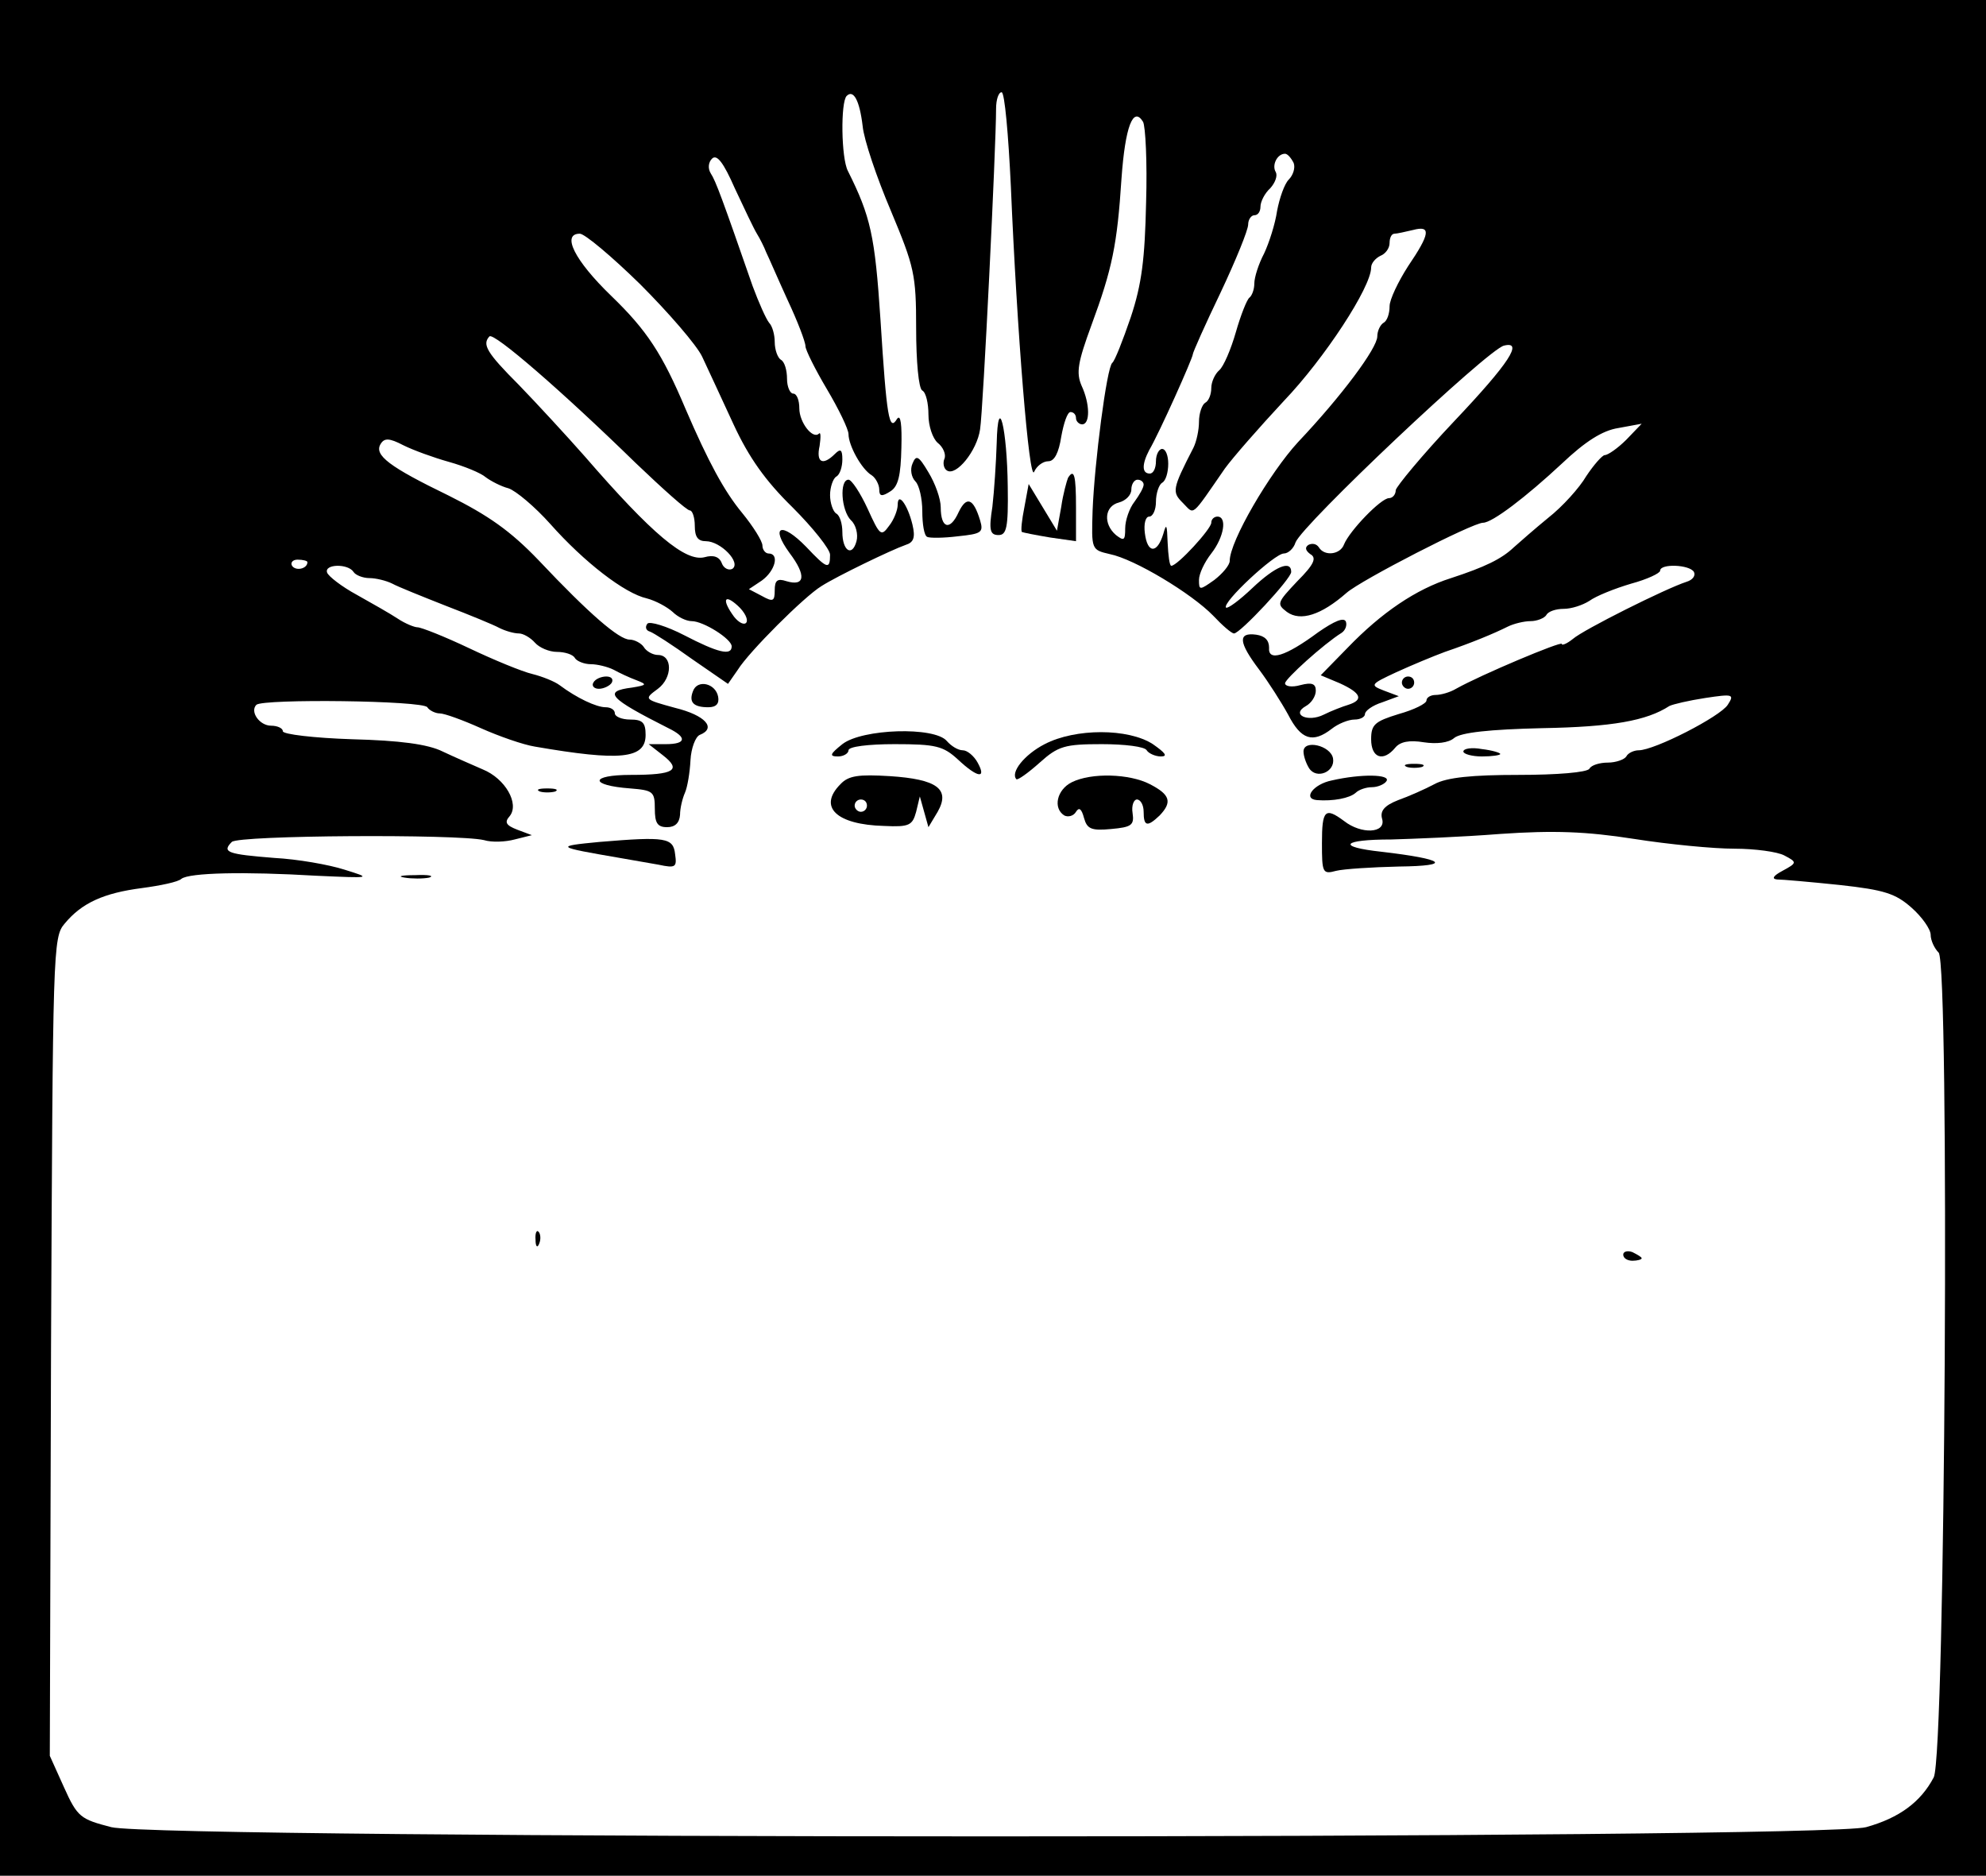
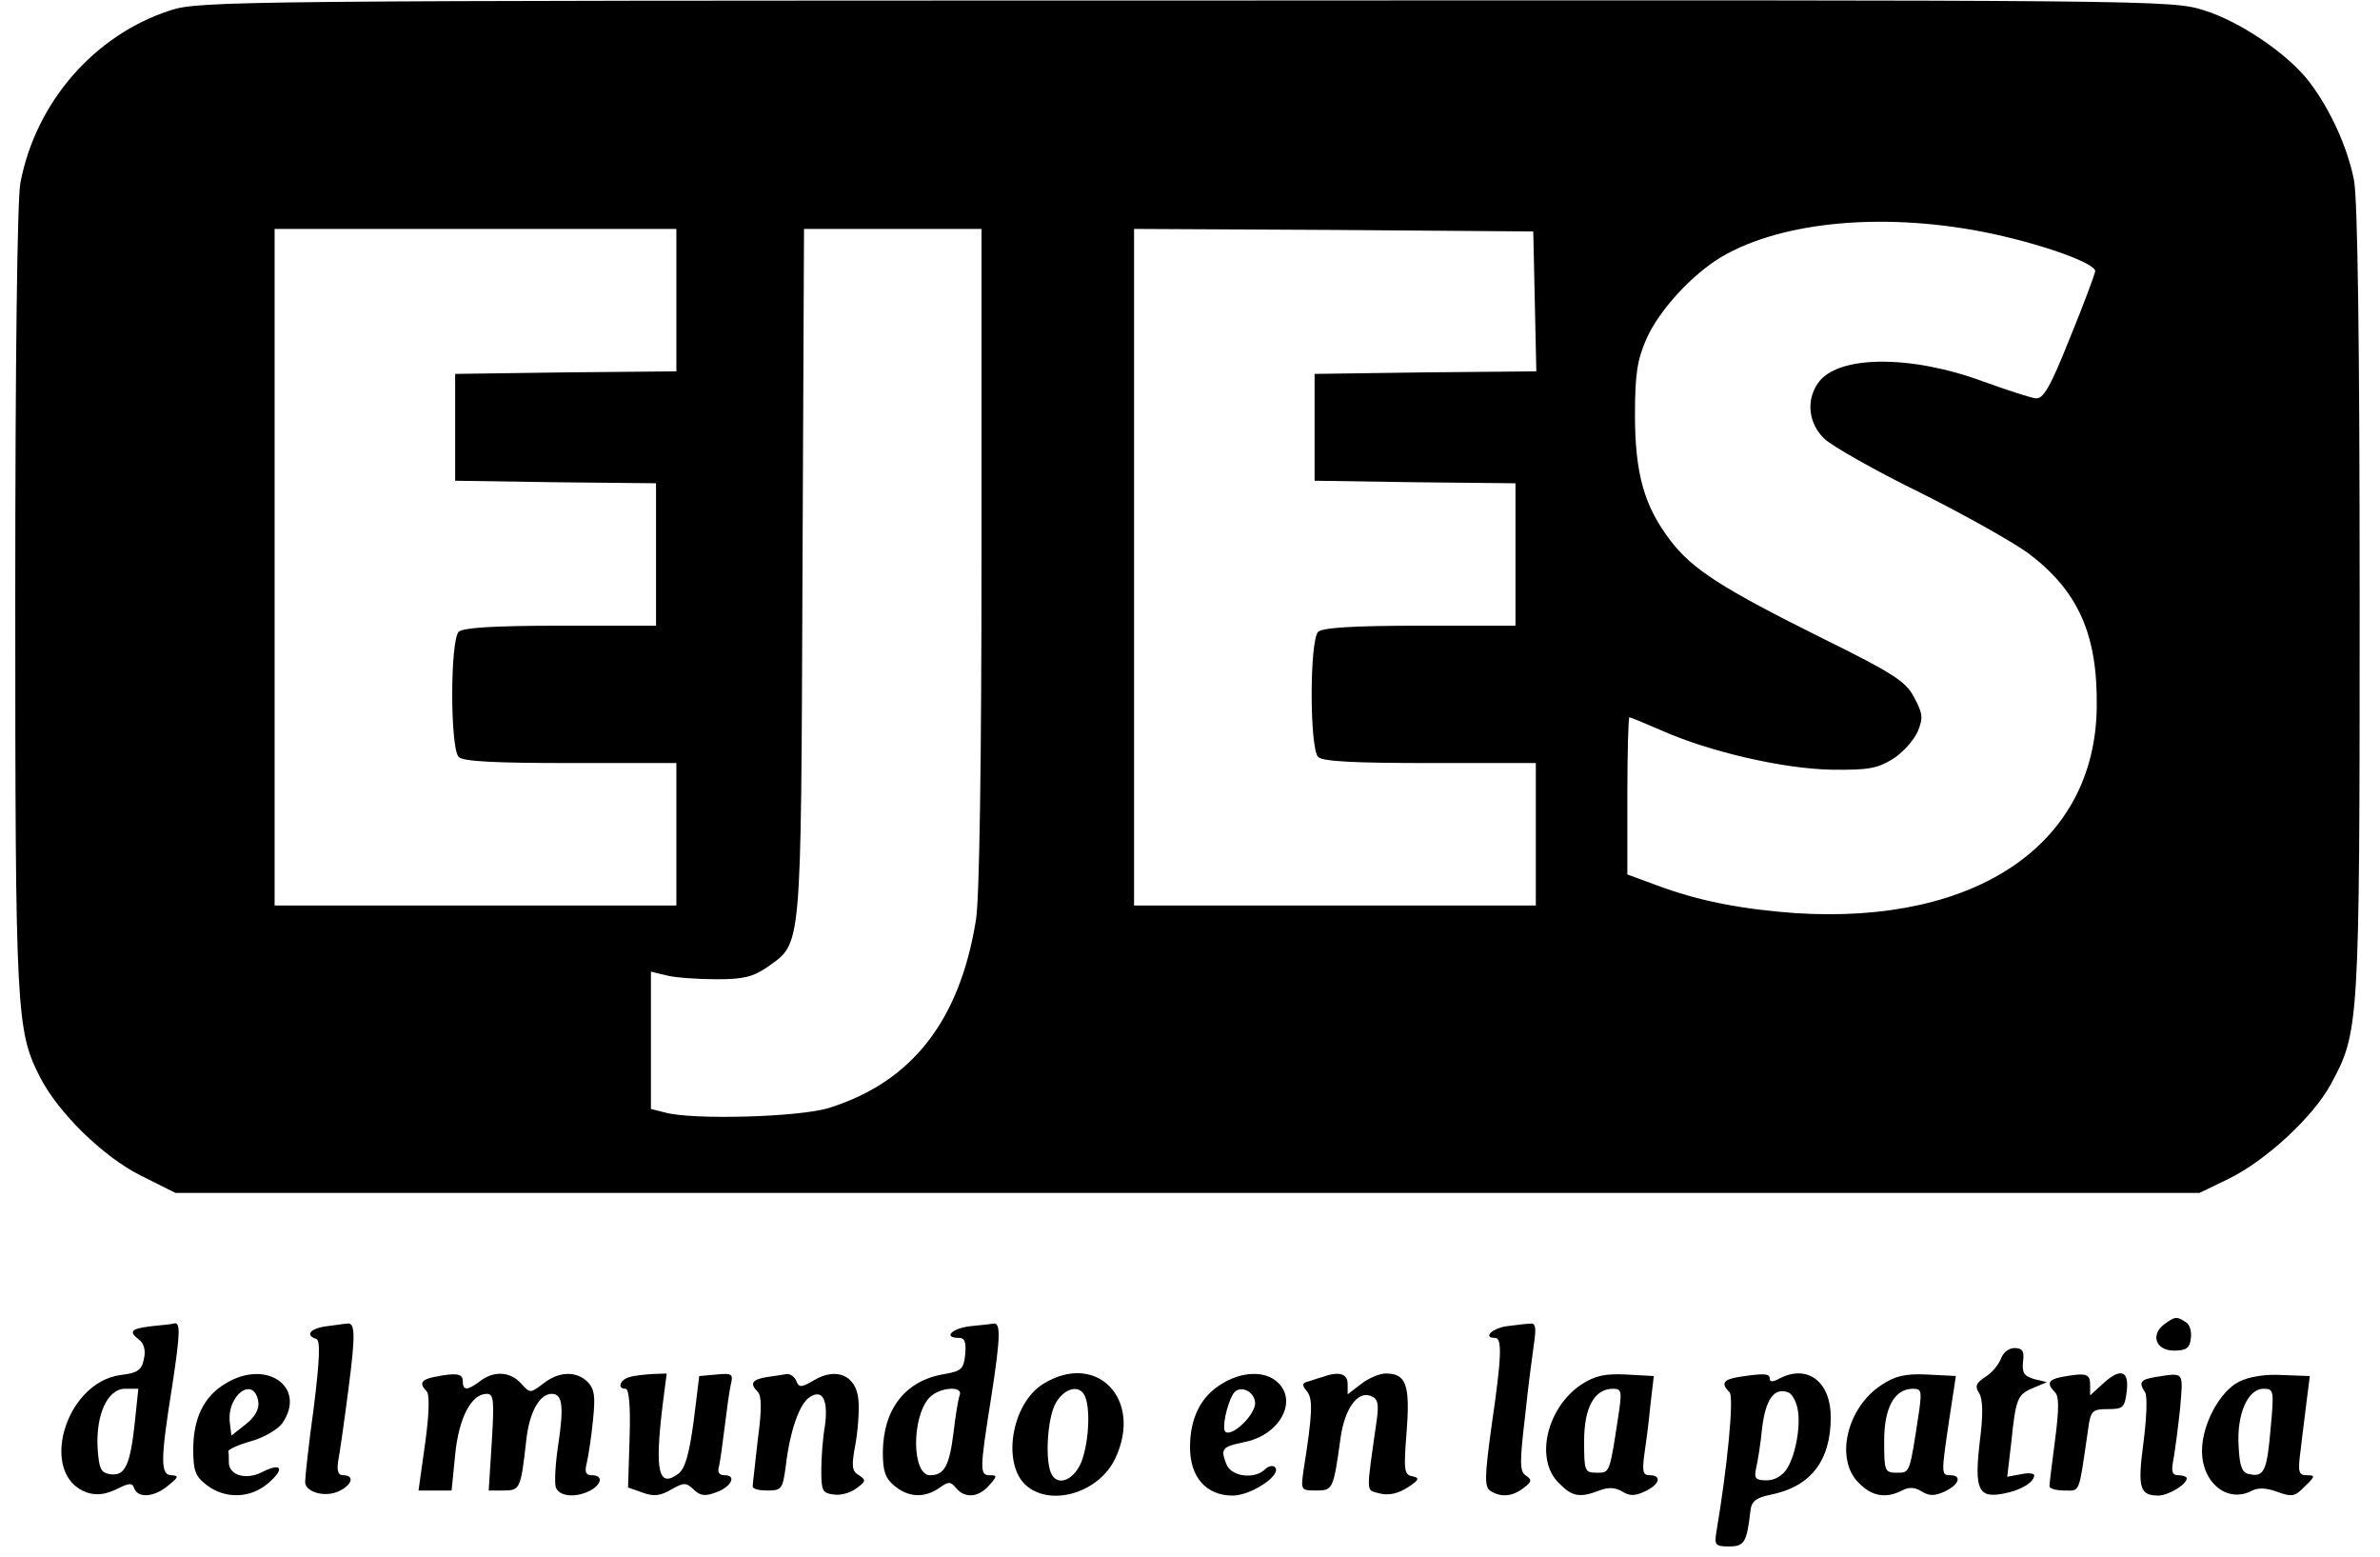
- <svg xmlns="http://www.w3.org/2000/svg" version="1.0" width="323pt" height="305pt" viewBox="0 0 323 305" preserveAspectRatio="xMidYMid meet">
-   <g transform="translate(0,305) scale(0.1,-0.1)" fill="#000000" stroke="none">
-     <path d="M0 1525 l0 -1525 1615 0 1615 0 0 1525 0 1525 -1615 0 -1615 0 0 -1525z m1403 1320 c2 -22 23 -84 46 -138 38 -91 41 -103 41 -191 0 -53 4 -98 10 -101 6 -3 10 -21 10 -39 0 -19 7 -39 15 -46 9 -7 14 -19 11 -26 -3 -7 -1 -16 4 -19 15 -10 49 32 54 67 5 31 26 460 26 521 0 15 4 27 9 27 5 0 11 -69 15 -152 10 -238 30 -485 38 -465 4 9 14 17 23 17 10 0 17 14 21 40 4 22 10 40 15 40 5 0 9 -4 9 -10 0 -5 5 -10 10 -10 13 0 13 33 -1 63 -9 21 -6 38 16 98 34 92 42 131 49 239 6 84 19 118 35 92 4 -7 7 -66 5 -131 -2 -92 -7 -133 -25 -187 -13 -38 -26 -71 -30 -74 -9 -7 -29 -163 -32 -240 -2 -64 -2 -64 28 -71 40 -8 133 -64 168 -100 15 -16 30 -29 34 -29 10 0 93 89 93 100 0 20 -26 9 -63 -26 -21 -20 -40 -34 -43 -32 -7 8 79 88 94 88 7 0 16 8 19 18 11 29 313 314 339 320 32 8 9 -28 -81 -123 -52 -55 -94 -106 -95 -112 0 -7 -5 -13 -11 -13 -13 0 -64 -53 -73 -75 -6 -17 -32 -20 -41 -5 -4 6 -11 7 -17 4 -6 -4 -5 -9 3 -15 11 -6 6 -17 -21 -44 -33 -35 -34 -37 -17 -50 22 -16 56 -5 97 31 24 21 205 114 222 114 15 0 70 42 128 96 38 36 66 54 92 58 l38 7 -25 -26 c-14 -14 -30 -25 -35 -25 -4 0 -18 -16 -30 -34 -11 -19 -39 -50 -62 -68 -22 -18 -47 -40 -56 -48 -20 -19 -47 -32 -102 -50 -57 -18 -113 -56 -168 -113 l-44 -45 31 -13 c35 -16 39 -27 14 -35 -10 -3 -28 -10 -40 -16 -26 -13 -54 0 -29 14 9 5 16 16 16 25 0 11 -6 14 -25 9 -14 -4 -25 -2 -25 3 0 7 63 64 92 82 6 4 9 12 7 18 -3 8 -19 1 -45 -17 -54 -40 -82 -48 -80 -25 0 12 -7 19 -21 21 -30 4 -29 -12 5 -57 15 -20 36 -53 47 -73 21 -41 40 -47 71 -23 10 8 27 15 37 15 9 0 17 4 17 9 0 5 12 14 28 19 l27 10 -24 9 c-23 9 -23 10 20 30 24 11 60 26 79 33 44 15 80 30 102 41 10 5 27 9 37 9 11 0 23 5 26 10 3 6 16 10 28 10 13 0 31 6 42 13 11 8 41 20 68 28 26 7 47 17 47 21 0 12 48 10 55 -2 3 -6 -2 -13 -12 -16 -34 -11 -168 -78 -185 -93 -10 -8 -18 -11 -18 -8 0 5 -131 -50 -172 -73 -10 -6 -25 -10 -33 -10 -8 0 -15 -4 -15 -9 0 -5 -20 -15 -45 -22 -39 -12 -45 -17 -45 -41 0 -31 20 -37 39 -14 8 10 23 13 47 9 20 -3 40 -1 49 7 11 9 58 14 143 16 114 2 170 12 207 36 6 3 32 9 58 13 46 7 48 6 37 -11 -12 -19 -119 -74 -145 -74 -7 0 -17 -4 -20 -10 -3 -5 -17 -10 -30 -10 -13 0 -27 -4 -30 -10 -4 -6 -53 -10 -115 -10 -75 0 -117 -4 -137 -15 -15 -8 -42 -20 -59 -26 -23 -9 -30 -18 -26 -31 6 -23 -34 -25 -62 -3 -31 23 -36 18 -36 -36 0 -48 1 -51 23 -45 12 3 58 6 102 7 89 1 75 12 -28 24 -74 8 -65 20 16 20 34 1 114 4 177 9 87 6 140 4 217 -8 57 -9 130 -16 164 -16 33 0 70 -5 81 -11 21 -11 21 -12 -3 -25 -15 -8 -18 -13 -9 -14 8 0 54 -4 102 -9 73 -8 91 -14 117 -37 17 -15 31 -35 31 -44 0 -9 6 -22 13 -29 18 -18 11 -1304 -8 -1341 -21 -40 -56 -66 -110 -81 -73 -20 -2773 -20 -2854 0 -50 13 -55 16 -77 65 l-23 51 2 665 c3 645 3 666 22 688 28 34 64 50 126 58 30 4 59 10 64 15 13 10 102 12 220 5 90 -4 90 -4 45 10 -25 8 -76 17 -114 19 -75 6 -86 9 -69 26 11 11 367 13 410 3 13 -4 35 -3 50 1 l28 7 -24 9 c-18 7 -21 12 -12 22 16 20 -7 61 -44 76 -16 7 -46 20 -65 29 -24 12 -70 18 -148 20 -61 2 -112 8 -112 13 0 5 -9 9 -19 9 -19 0 -35 23 -24 34 11 10 271 7 278 -4 3 -5 13 -10 20 -10 8 0 38 -11 67 -24 29 -13 69 -27 88 -30 139 -24 180 -20 180 19 0 20 -5 25 -25 25 -14 0 -25 5 -25 10 0 6 -7 10 -15 10 -15 0 -47 15 -75 36 -8 6 -28 14 -44 18 -17 4 -63 23 -103 42 -40 19 -78 34 -84 34 -5 0 -20 6 -32 14 -12 8 -42 25 -67 39 -24 13 -46 30 -48 36 -5 14 34 15 43 1 3 -5 15 -10 26 -10 10 0 27 -4 37 -9 9 -5 49 -21 87 -36 39 -15 78 -31 87 -36 10 -5 24 -9 32 -9 7 0 19 -7 26 -15 7 -8 23 -15 36 -15 12 0 26 -4 29 -10 3 -5 15 -10 26 -10 10 0 27 -4 37 -9 9 -5 26 -13 37 -17 18 -7 17 -8 -7 -12 -48 -6 -38 -17 59 -66 31 -15 29 -26 -4 -26 l-28 0 23 -18 c31 -24 19 -32 -52 -32 -67 0 -68 -17 -1 -22 37 -3 40 -5 40 -33 0 -23 4 -30 20 -30 13 0 20 7 21 20 0 11 4 27 8 36 4 9 8 33 9 53 1 19 8 38 15 41 28 11 9 32 -40 44 -51 14 -51 14 -28 31 24 18 24 55 0 55 -8 0 -19 6 -23 13 -4 6 -15 12 -23 12 -17 0 -65 41 -148 129 -46 48 -82 73 -146 105 -97 47 -122 66 -111 84 6 10 14 10 37 -2 16 -8 49 -20 74 -27 25 -7 52 -18 60 -25 8 -6 25 -15 37 -18 12 -4 43 -30 68 -58 55 -62 121 -113 157 -121 15 -4 33 -14 42 -22 8 -8 22 -15 31 -15 19 0 65 -29 65 -41 0 -16 -23 -10 -77 18 -29 15 -56 23 -60 19 -4 -5 -3 -11 4 -13 6 -2 37 -22 69 -45 l58 -40 16 23 c18 29 108 119 136 136 25 16 114 59 137 67 13 4 16 12 11 33 -8 33 -24 54 -24 32 0 -8 -6 -24 -14 -34 -13 -18 -15 -16 -35 28 -12 26 -26 47 -31 47 -15 0 -12 -50 4 -66 8 -7 12 -23 9 -34 -7 -26 -23 -16 -23 15 0 13 -4 27 -10 30 -5 3 -10 17 -10 30 0 13 5 27 10 30 6 3 10 16 10 28 0 16 -3 18 -12 9 -20 -20 -31 -14 -25 13 2 14 2 23 -1 20 -10 -10 -32 18 -32 41 0 13 -4 24 -10 24 -5 0 -10 11 -10 24 0 14 -4 28 -10 31 -5 3 -10 16 -10 29 0 12 -4 26 -9 31 -5 6 -17 33 -27 60 -49 141 -60 171 -68 183 -5 8 -4 18 2 24 8 8 19 -7 37 -48 15 -32 31 -66 36 -74 5 -8 12 -22 15 -30 4 -8 19 -43 35 -78 16 -34 29 -68 29 -75 0 -6 16 -38 35 -70 19 -32 35 -65 35 -73 0 -18 21 -57 38 -67 6 -4 12 -15 12 -23 0 -11 4 -12 18 -3 13 8 17 26 18 71 1 37 -1 55 -7 47 -13 -22 -17 3 -27 161 -9 137 -16 168 -53 242 -11 21 -12 112 -2 122 11 11 21 -7 26 -49z m701 -60 c3 -8 -1 -20 -8 -27 -7 -7 -15 -30 -19 -51 -3 -21 -13 -52 -21 -69 -9 -17 -16 -39 -16 -49 0 -10 -4 -20 -8 -23 -4 -3 -14 -28 -22 -56 -8 -28 -20 -56 -27 -62 -7 -6 -13 -19 -13 -29 0 -10 -4 -21 -10 -24 -5 -3 -10 -17 -10 -31 0 -13 -4 -32 -9 -42 -35 -68 -35 -72 -17 -90 19 -19 12 -25 68 56 13 18 56 67 96 110 66 69 142 185 142 217 0 7 7 15 15 19 8 3 15 12 15 21 0 8 3 15 8 15 4 0 17 3 30 6 30 8 28 -6 -8 -59 -16 -25 -30 -54 -30 -65 0 -12 -4 -24 -10 -27 -5 -3 -10 -13 -10 -22 0 -19 -58 -97 -129 -172 -46 -50 -111 -161 -111 -193 0 -7 -12 -21 -25 -31 -24 -17 -25 -17 -25 0 0 10 9 29 20 43 21 27 26 60 10 60 -5 0 -10 -4 -10 -10 0 -10 -55 -70 -65 -70 -3 0 -5 17 -6 38 -1 29 -2 32 -7 14 -10 -33 -26 -32 -30 1 -2 15 1 27 7 27 6 0 11 11 11 24 0 14 5 28 10 31 6 3 10 17 10 31 0 13 -4 24 -10 24 -5 0 -10 -9 -10 -20 0 -11 -4 -20 -10 -20 -13 0 -13 15 -1 38 17 29 71 150 71 156 0 3 20 48 45 100 25 53 45 102 45 111 0 8 5 15 10 15 6 0 10 6 10 14 0 8 7 22 16 30 8 9 12 20 9 26 -7 11 2 30 15 30 4 0 10 -7 14 -15z m-1063 -197 c46 -46 92 -99 101 -118 9 -19 32 -69 51 -110 25 -54 52 -92 96 -135 33 -33 61 -68 61 -77 0 -25 -5 -23 -39 13 -40 41 -59 34 -27 -10 28 -37 25 -55 -5 -46 -15 5 -19 1 -19 -15 0 -18 -3 -19 -21 -9 l-21 11 21 14 c22 16 29 44 11 44 -5 0 -10 6 -10 13 0 7 -15 31 -33 53 -29 35 -55 83 -92 169 -38 90 -63 128 -121 184 -60 58 -81 101 -51 101 8 0 52 -37 98 -82z m-7 -291 c44 -42 83 -77 88 -77 4 0 8 -11 8 -25 0 -18 5 -25 18 -25 24 0 58 -35 43 -45 -6 -3 -14 1 -17 9 -4 11 -14 14 -28 10 -31 -8 -85 37 -195 164 -30 34 -78 86 -107 116 -53 53 -60 66 -48 79 7 7 117 -88 238 -206z m826 -35 c0 -5 -7 -17 -15 -28 -8 -10 -15 -30 -15 -43 0 -20 -2 -21 -15 -11 -21 18 -19 47 5 53 11 3 20 12 20 21 0 9 5 16 10 16 6 0 10 -4 10 -8z m-1360 -126 c0 -11 -19 -15 -25 -6 -3 5 1 10 9 10 9 0 16 -2 16 -4z m714 -98 c-3 -5 -12 -1 -20 9 -20 27 -17 39 6 18 11 -10 17 -22 14 -27z" />
-     <path d="M1621 2329 c-1 -31 -4 -77 -7 -103 -6 -38 -4 -46 10 -46 13 0 16 12 15 78 -1 96 -16 156 -18 71z" />
-     <path d="M1484 2296 c-4 -9 -2 -22 5 -29 6 -6 11 -28 11 -48 0 -21 3 -40 8 -42 4 -2 26 -2 50 1 38 4 42 6 36 26 -11 36 -22 40 -35 13 -14 -31 -29 -26 -29 8 0 14 -9 39 -20 57 -16 27 -20 29 -26 14z" />
-     <path d="M1737 2273 c-2 -5 -8 -26 -11 -47 l-7 -39 -23 38 -23 38 -7 -38 c-4 -20 -6 -38 -4 -40 2 -1 22 -5 46 -9 l42 -6 0 55 c0 52 -3 64 -13 48z" />
-     <path d="M965 1940 c-3 -5 1 -10 9 -10 8 0 18 5 21 10 3 6 -1 10 -9 10 -8 0 -18 -4 -21 -10z" />
-     <path d="M2280 1940 c0 -5 5 -10 10 -10 6 0 10 5 10 10 0 6 -4 10 -10 10 -5 0 -10 -4 -10 -10z" />
-     <path d="M1127 1926 c-7 -18 1 -26 25 -26 13 0 18 6 16 17 -4 22 -34 29 -41 9z" />
-     <path d="M1370 1840 c-20 -16 -22 -20 -7 -20 9 0 17 5 17 10 0 6 32 10 75 10 67 0 79 -3 103 -25 32 -30 47 -32 32 -5 -6 11 -17 20 -24 20 -8 0 -19 7 -26 15 -20 24 -138 20 -170 -5z" />
-     <path d="M1699 1840 c-33 -17 -56 -46 -46 -57 2 -2 19 10 38 27 30 27 41 30 101 30 37 0 70 -4 73 -10 3 -5 14 -10 23 -10 12 0 7 6 -13 20 -40 26 -126 26 -176 0z" />
-     <path d="M2120 1828 c0 -7 4 -19 9 -27 12 -19 43 -6 39 16 -4 21 -48 31 -48 11z" />
-     <path d="M2380 1828 c0 -4 14 -8 30 -8 17 0 30 2 30 4 0 2 -13 6 -30 8 -16 3 -30 1 -30 -4z" />
-     <path d="M2288 1803 c6 -2 18 -2 25 0 6 3 1 5 -13 5 -14 0 -19 -2 -12 -5z" />
-     <path d="M1367 1775 c-37 -37 -7 -66 71 -68 41 -2 46 1 52 23 l6 25 7 -25 7 -25 15 25 c21 37 -1 53 -78 58 -50 3 -67 1 -80 -13z m43 -35 c0 -5 -4 -10 -10 -10 -5 0 -10 5 -10 10 0 6 5 10 10 10 6 0 10 -4 10 -10z" />
-     <path d="M1743 1778 c-24 -12 -31 -42 -12 -54 6 -3 15 -1 19 6 5 8 9 5 13 -10 5 -18 12 -21 44 -18 33 3 38 6 35 26 -2 12 2 22 7 22 6 0 11 -9 11 -20 0 -24 6 -25 26 -6 21 22 17 34 -16 51 -33 17 -95 19 -127 3z" />
-     <path d="M2166 1781 c-30 -6 -48 -30 -24 -32 26 -2 53 3 63 12 5 5 17 9 26 9 10 0 21 5 24 10 7 11 -41 12 -89 1z" />
-     <path d="M878 1763 c6 -2 18 -2 25 0 6 3 1 5 -13 5 -14 0 -19 -2 -12 -5z" />
-     <path d="M975 1681 c-73 -7 -72 -8 33 -26 17 -3 46 -8 63 -11 28 -6 30 -4 27 17 -3 27 -15 29 -123 20z" />
-     <path d="M658 1623 c12 -2 30 -2 40 0 9 3 -1 5 -23 4 -22 0 -30 -2 -17 -4z" />
-     <path d="M871 1034 c0 -11 3 -14 6 -6 3 7 2 16 -1 19 -3 4 -6 -2 -5 -13z" />
-     <path d="M2640 1010 c0 -6 7 -10 15 -10 8 0 15 2 15 4 0 2 -7 6 -15 10 -8 3 -15 1 -15 -4z" />
+ <svg xmlns="http://www.w3.org/2000/svg" version="1.0" width="468pt" height="306pt" viewBox="0 0 468 306" preserveAspectRatio="xMidYMid meet">
+   <g transform="translate(0,306) scale(0.1,-0.1)" fill="#000000" stroke="none">
+     <path d="M336 3040 c-150 -48 -266 -181 -296 -340 -6 -32 -10 -345 -10 -819 0 -815 2 -847 49 -939 36 -70 124 -156 198 -193 l68 -34 1990 0 1990 0 58 28 c73 36 165 121 200 185 56 104 57 108 57 948 0 514 -4 790 -11 829 -12 63 -46 139 -88 194 -41 54 -136 119 -208 141 -64 20 -89 20 -2002 19 -1868 0 -1938 -1 -1995 -19z m3584 -440 c105 -23 200 -58 200 -73 -1 -7 -23 -66 -50 -132 -38 -95 -52 -120 -67 -118 -10 1 -56 16 -103 33 -143 53 -287 52 -325 -3 -24 -34 -19 -80 13 -110 15 -14 99 -62 187 -105 88 -44 184 -98 214 -120 98 -74 136 -160 134 -302 -3 -269 -236 -428 -593 -405 -108 8 -190 24 -273 55 l-57 21 0 155 c0 85 2 154 4 154 2 0 29 -11 61 -25 96 -43 241 -76 335 -78 73 -1 91 2 122 21 19 12 41 36 49 54 11 27 10 35 -7 67 -16 31 -40 47 -180 116 -199 99 -256 136 -299 192 -52 68 -70 132 -70 248 0 82 5 109 23 150 26 57 89 125 147 160 123 72 330 89 535 45z m-2590 -130 l0 -140 -217 -2 -218 -3 0 -105 0 -105 198 -3 197 -2 0 -140 0 -140 -188 0 c-133 0 -192 -4 -200 -12 -17 -17 -17 -229 0 -246 9 -9 72 -12 220 -12 l208 0 0 -140 0 -140 -395 0 -395 0 0 665 0 665 395 0 395 0 0 -140z m600 -507 c0 -401 -4 -672 -11 -712 -32 -198 -126 -318 -289 -369 -58 -18 -268 -24 -322 -9 l-28 7 0 135 0 135 33 -8 c17 -4 61 -7 97 -7 53 0 71 5 99 24 68 49 66 22 69 774 l3 677 174 0 175 0 0 -647z m1088 505 l3 -138 -218 -2 -218 -3 0 -105 0 -105 198 -3 197 -2 0 -140 0 -140 -188 0 c-133 0 -192 -4 -200 -12 -17 -17 -17 -229 0 -246 9 -9 72 -12 220 -12 l208 0 0 -140 0 -140 -395 0 -395 0 0 665 0 665 393 -2 392 -3 3 -137z" />
+     <path d="M4256 457 c-28 -21 -17 -52 19 -52 24 0 31 5 33 24 2 13 -2 28 -10 32 -18 12 -21 11 -42 -4z" />
+     <path d="M298 453 c-41 -5 -46 -10 -24 -27 9 -7 13 -21 9 -37 -4 -22 -12 -28 -46 -32 -110 -15 -162 -197 -66 -231 19 -6 35 -4 57 6 26 13 32 14 36 2 8 -20 40 -17 67 6 20 16 21 19 7 20 -23 0 -23 28 1 178 16 105 16 125 2 120 -3 -1 -23 -3 -43 -5z m-33 -190 c-9 -83 -19 -105 -48 -101 -19 3 -22 10 -25 50 -4 66 19 118 54 118 l26 0 -7 -67z" />
+     <path d="M643 453 c-33 -4 -44 -18 -21 -25 8 -3 7 -38 -5 -135 -10 -71 -17 -138 -17 -146 0 -21 42 -32 69 -17 24 12 28 30 6 30 -10 0 -13 8 -10 28 3 15 12 78 20 140 14 107 14 134 -3 130 -4 0 -22 -3 -39 -5z" />
+     <path d="M1908 453 c-36 -4 -55 -23 -22 -23 11 0 14 -8 12 -32 -3 -29 -7 -33 -40 -39 -77 -12 -121 -68 -122 -153 0 -39 5 -52 23 -67 28 -23 59 -24 88 -4 18 13 22 13 33 0 17 -21 44 -19 65 5 16 18 16 20 2 20 -21 0 -21 8 3 159 18 117 18 143 2 139 -4 -1 -24 -3 -44 -5z m-21 -136 c-3 -8 -8 -40 -12 -73 -8 -65 -18 -84 -46 -84 -36 0 -37 113 -2 152 19 21 68 25 60 5z" />
+     <path d="M2963 453 c-29 -4 -48 -23 -23 -23 14 0 13 -37 -7 -173 -14 -102 -14 -120 -2 -128 21 -13 43 -11 65 6 16 12 17 16 5 24 -13 8 -13 25 -2 118 6 59 15 125 18 146 4 28 2 37 -8 35 -8 0 -29 -3 -46 -5z" />
+     <path d="M3935 390 c-4 -11 -17 -28 -30 -36 -20 -13 -22 -19 -13 -33 7 -12 8 -41 1 -95 -11 -94 -3 -112 47 -102 33 6 60 22 60 36 0 4 -12 5 -26 2 l-27 -5 8 68 c9 87 12 94 44 107 l26 11 -25 6 c-20 6 -24 12 -22 34 3 21 -1 27 -17 27 -11 0 -22 -9 -26 -20z" />
+     <path d="M443 340 c-42 -25 -63 -68 -63 -129 0 -42 4 -53 26 -70 36 -28 86 -27 121 3 34 29 27 42 -12 22 -31 -16 -65 -6 -65 19 0 8 0 18 -1 22 0 4 20 13 45 20 25 7 52 23 61 35 49 71 -31 128 -112 78z m65 -36 c2 -14 -7 -30 -25 -44 l-28 -22 -3 25 c-7 55 48 94 56 41z" />
+     <path d="M853 353 c-25 -5 -29 -13 -14 -28 6 -6 5 -45 -3 -102 l-13 -93 33 0 32 0 7 70 c7 73 32 120 62 120 14 0 15 -12 10 -95 l-6 -95 29 0 c33 0 34 3 45 100 6 54 26 90 50 90 21 0 24 -24 13 -98 -6 -38 -8 -77 -5 -86 7 -18 39 -21 68 -6 23 13 25 30 3 30 -12 0 -15 6 -10 25 3 13 9 51 12 83 5 47 3 61 -10 75 -23 23 -58 21 -88 -3 -25 -19 -26 -19 -43 0 -21 24 -54 26 -81 5 -25 -19 -34 -19 -34 0 0 15 -13 17 -57 8z" />
+     <path d="M1238 353 c-19 -5 -25 -23 -8 -23 7 0 10 -34 8 -97 l-3 -97 28 -10 c22 -8 35 -7 57 6 25 14 29 14 44 0 12 -12 22 -14 43 -6 30 10 43 34 18 34 -11 0 -15 6 -11 18 2 9 7 44 11 77 4 33 9 70 12 83 5 21 3 23 -28 20 l-34 -3 -11 -89 c-9 -66 -17 -93 -30 -103 -39 -29 -47 4 -31 135 l8 62 -28 -1 c-15 -1 -36 -3 -45 -6z" />
+     <path d="M1508 353 c-30 -5 -34 -13 -18 -29 8 -8 8 -36 0 -95 -5 -46 -10 -87 -10 -91 0 -5 13 -8 29 -8 28 0 30 3 36 47 8 69 27 125 48 137 25 16 36 -7 29 -58 -4 -22 -7 -61 -7 -86 0 -41 2 -45 25 -48 14 -2 34 4 45 13 18 13 18 16 4 25 -14 8 -15 18 -7 60 5 28 8 68 6 88 -4 48 -43 65 -87 39 -25 -15 -30 -15 -35 -2 -3 8 -11 14 -18 14 -7 -1 -25 -4 -40 -6z" />
+     <path d="M2052 340 c-64 -39 -83 -161 -32 -202 50 -40 142 -11 173 55 55 116 -36 211 -141 147z m82 -26 c11 -28 6 -94 -8 -129 -16 -37 -49 -48 -60 -19 -11 29 -6 105 9 134 17 32 49 40 59 14z" />
+     <path d="M2403 340 c-42 -25 -63 -68 -63 -125 0 -59 32 -95 84 -95 36 0 98 41 83 56 -4 4 -13 2 -19 -4 -21 -21 -68 -15 -77 11 -11 29 -8 33 35 42 70 13 107 81 66 118 -25 23 -70 21 -109 -3z m65 -36 c3 -22 -43 -68 -58 -59 -8 5 2 54 15 75 11 18 40 7 43 -16z" />
+     <path d="M2600 353 c-8 -2 -21 -7 -29 -9 -11 -3 -11 -7 -1 -19 12 -15 11 -44 -7 -157 -5 -37 -5 -38 25 -38 33 0 34 2 48 103 8 57 33 93 59 83 14 -5 17 -14 12 -49 -21 -149 -22 -135 7 -143 18 -4 35 0 54 12 23 15 24 19 9 22 -16 3 -17 12 -11 88 7 92 -1 114 -41 114 -12 0 -34 -9 -49 -21 l-26 -20 0 20 c0 21 -17 26 -50 14z" />
+     <path d="M3109 338 c-68 -46 -91 -147 -44 -193 26 -27 41 -30 80 -15 18 7 31 6 45 -2 14 -9 25 -9 44 0 29 13 35 32 10 32 -13 0 -15 7 -11 38 3 20 9 64 12 97 l7 60 -54 3 c-43 2 -61 -2 -89 -20z m75 -50 c-19 -126 -18 -123 -44 -123 -24 0 -25 3 -25 62 0 66 20 103 57 103 16 0 17 -5 12 -42z" />
+     <path d="M3418 353 c-30 -5 -34 -13 -17 -30 9 -9 -4 -145 -26 -275 -4 -25 -2 -28 25 -28 30 0 35 8 42 70 2 19 11 26 41 32 78 16 117 67 117 152 0 70 -46 105 -101 76 -13 -7 -19 -7 -19 0 0 10 -11 11 -62 3z m116 -59 c8 -32 -2 -92 -20 -121 -9 -14 -24 -23 -40 -23 -22 0 -25 4 -21 23 3 12 9 48 12 80 7 57 24 80 51 70 7 -2 15 -16 18 -29z" />
+     <path d="M3699 337 c-68 -45 -91 -146 -44 -192 26 -27 54 -31 85 -15 14 7 25 7 39 -2 15 -9 25 -9 45 0 28 13 35 32 11 32 -18 0 -18 2 -2 110 l13 85 -57 3 c-44 2 -63 -3 -90 -21z m75 -49 c-19 -126 -18 -123 -44 -123 -24 0 -25 3 -25 62 0 66 20 103 57 103 16 0 17 -5 12 -42z" />
+     <path d="M4053 353 c-25 -5 -29 -13 -12 -30 8 -8 8 -33 0 -94 -6 -45 -11 -86 -11 -91 0 -4 13 -8 29 -8 32 0 28 -10 47 120 5 37 8 40 39 40 30 0 33 3 37 35 5 42 -13 47 -49 13 l-23 -21 0 21 c0 22 -8 24 -57 15z" />
+     <path d="M4238 353 c-29 -5 -33 -10 -20 -30 5 -7 3 -51 -3 -98 -12 -90 -8 -105 30 -105 20 1 55 22 55 34 0 3 -7 6 -16 6 -13 0 -15 7 -10 32 3 17 9 62 13 100 6 73 9 70 -49 61z" />
+     <path d="M4403 344 c-38 -19 -73 -84 -73 -136 0 -64 51 -104 99 -78 12 6 29 5 50 -3 28 -10 34 -9 53 11 21 20 21 22 4 22 -16 0 -18 6 -12 50 3 28 9 71 12 98 l6 47 -54 2 c-33 2 -65 -3 -85 -13z m62 -91 c-7 -84 -13 -97 -41 -91 -15 2 -20 14 -22 55 -4 63 18 113 49 113 20 0 21 -3 14 -77z" />
  </g>
</svg>
